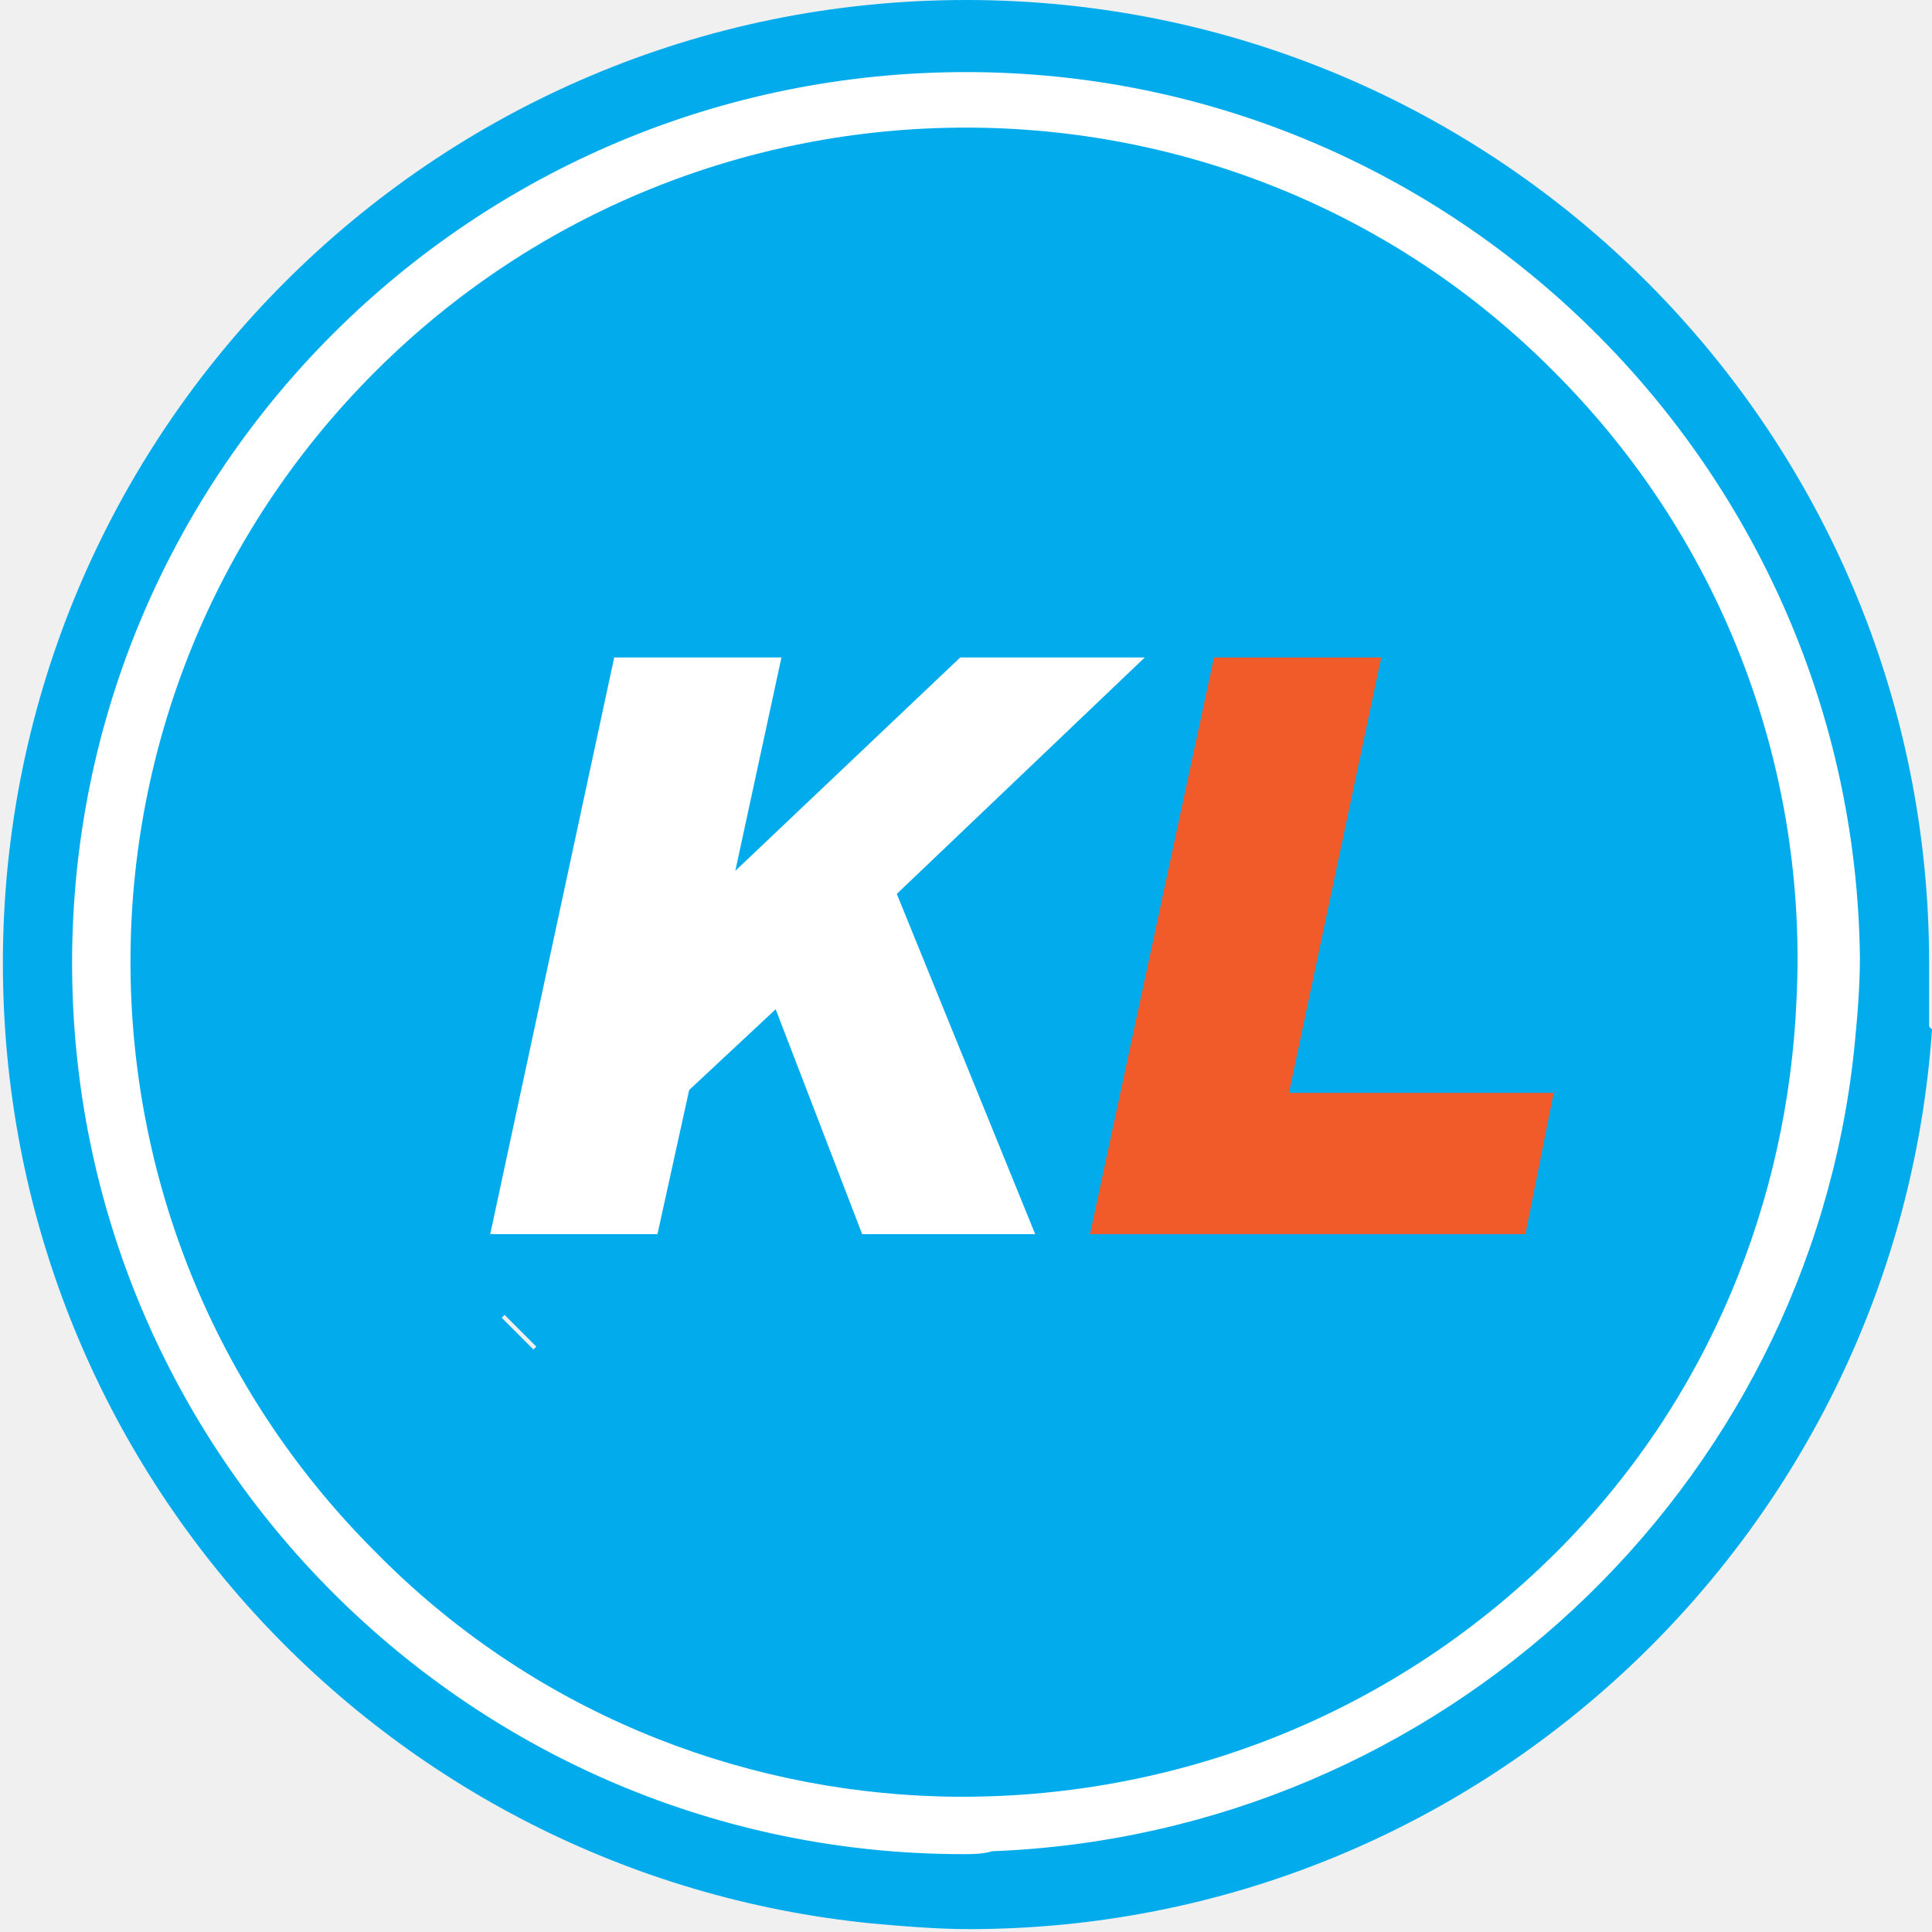
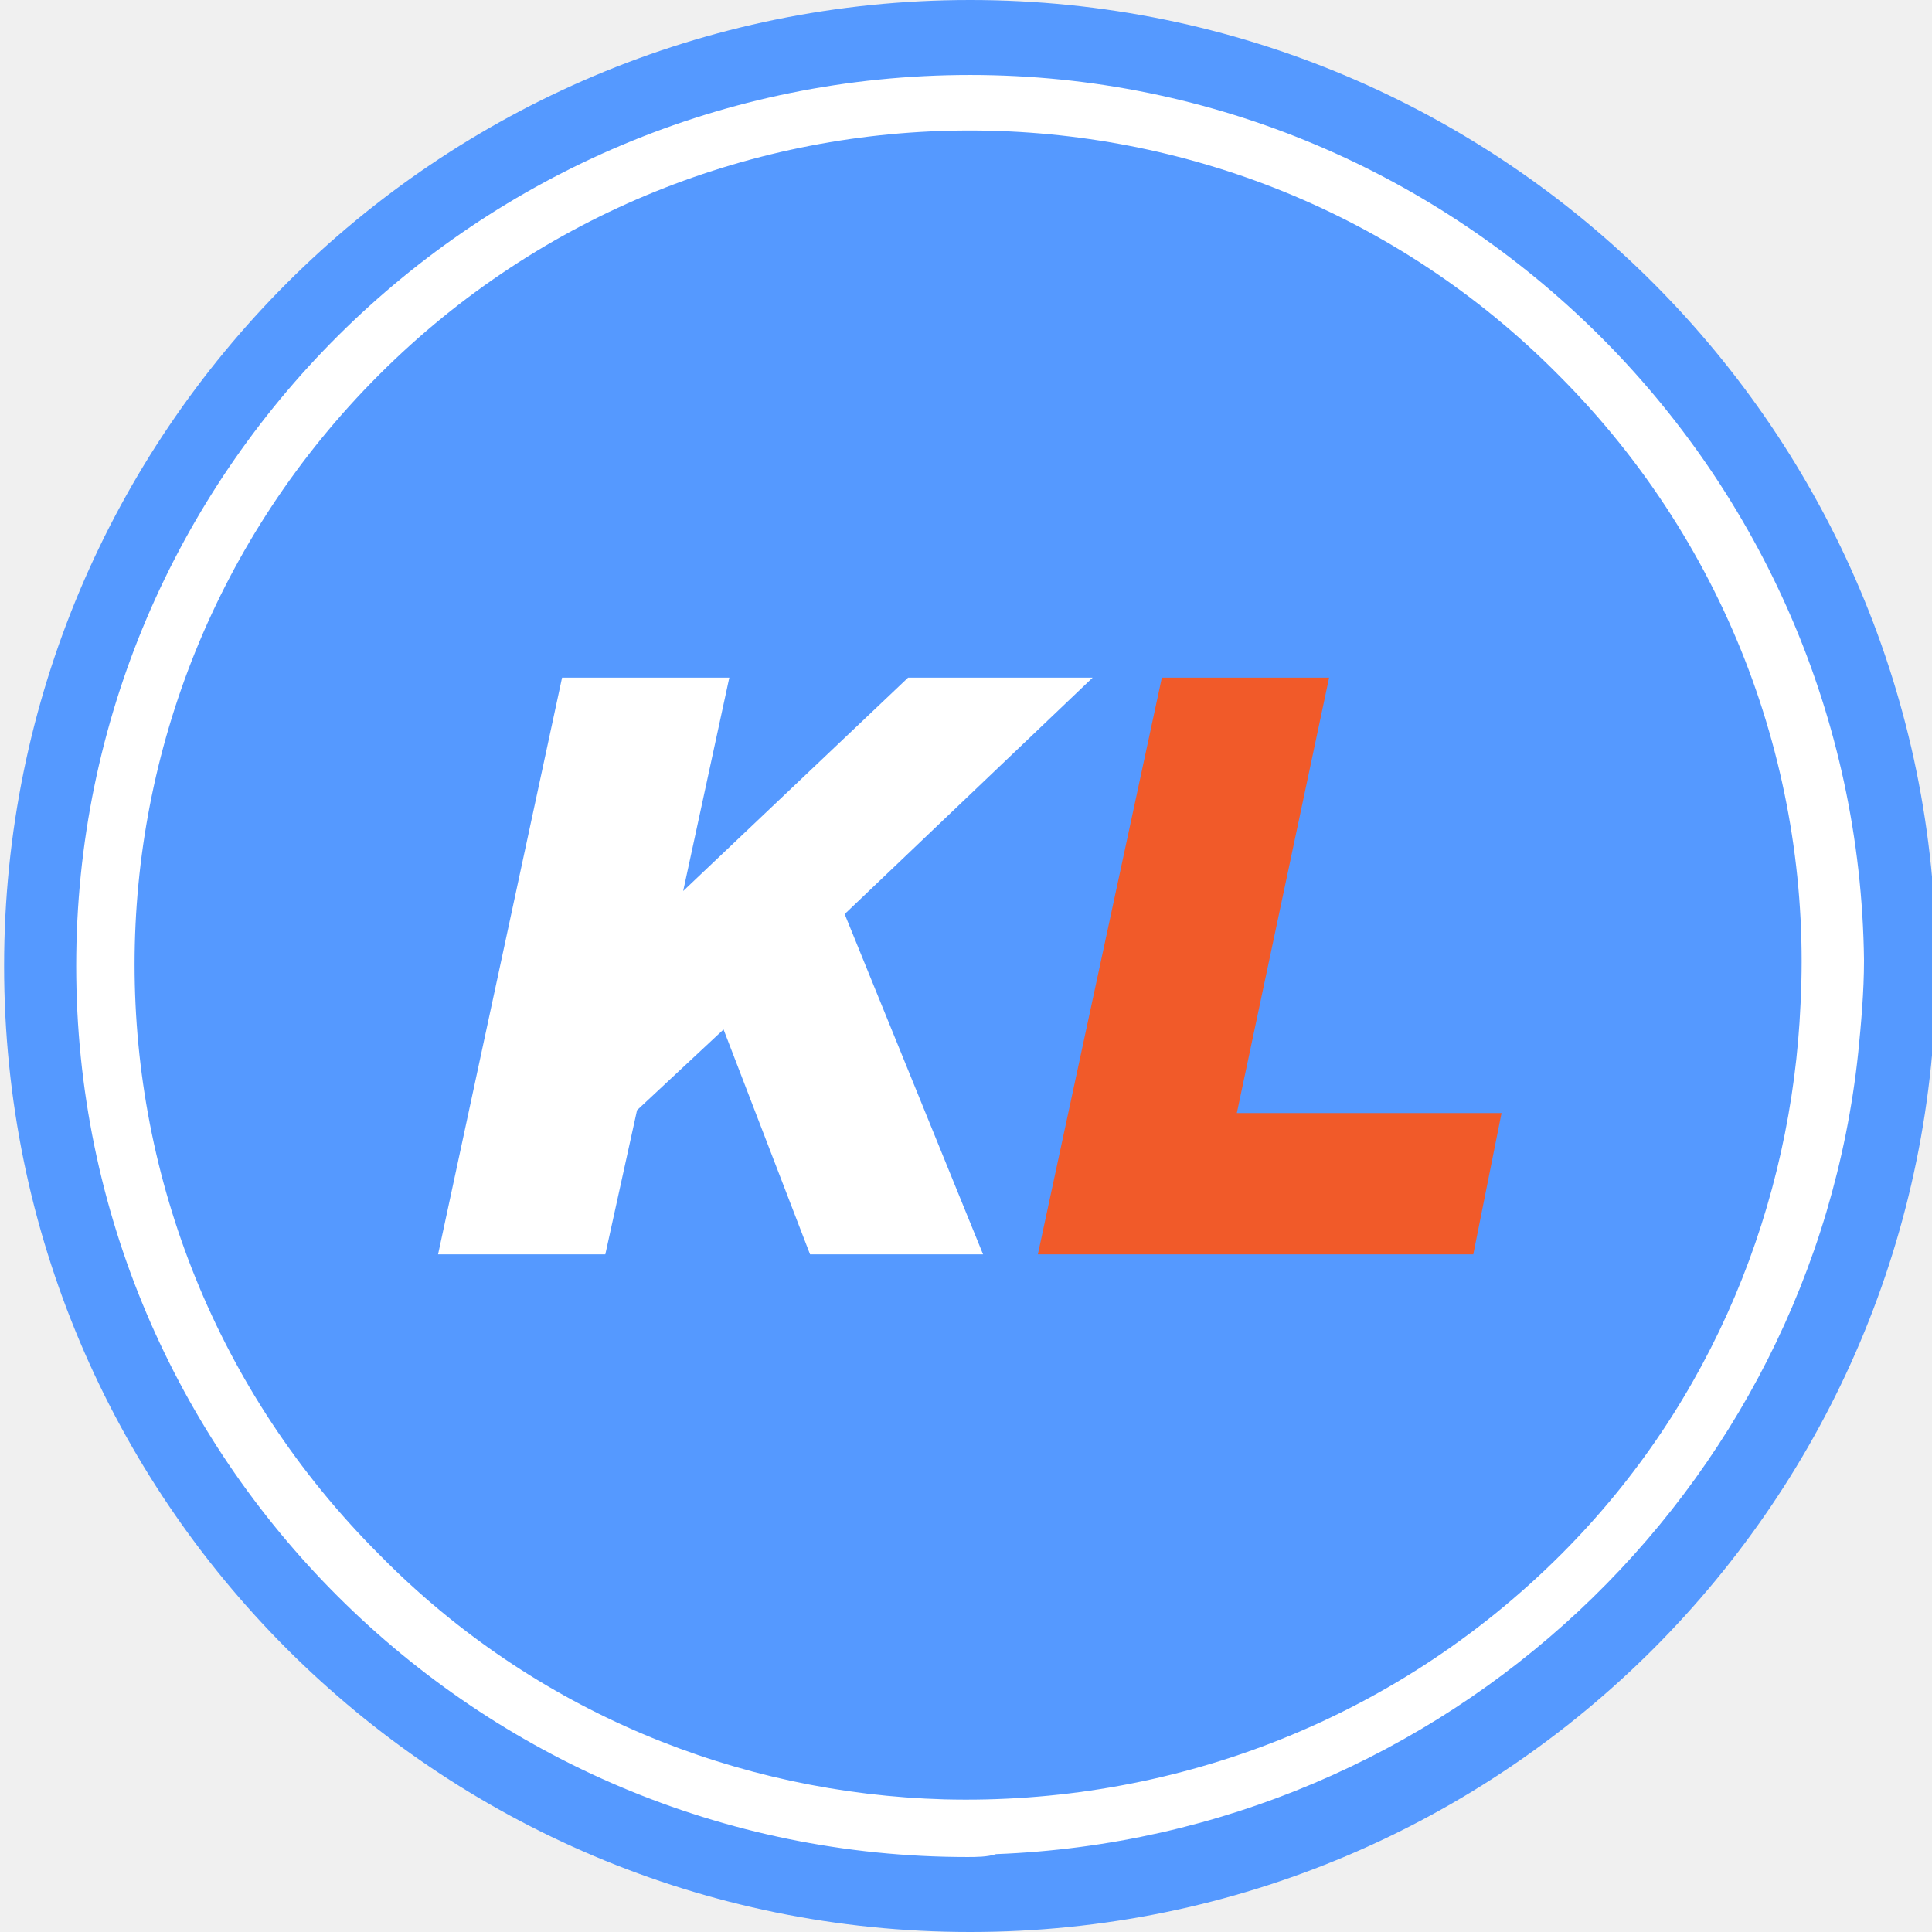
<svg xmlns="http://www.w3.org/2000/svg" version="1.1" id="Слой_1" x="0px" y="0px" viewBox="0 0 67 67" style="enable-background:new 0 0 67 67;" xml:space="preserve">
-   <style type="text/css">
+   <defs id="defs17" />
+   <style type="text/css" id="style2">
	.st0{fill:#02ACEC;}
	.st1{fill:#FFFFFF;}
	.st2{fill:#F15A29;}
</style>
-   <path class="st0" d="M66.9,33.4C66.9,15,52,0,33.5,0S0.1,15,0.1,33.4c0,17.4,13.2,31.6,30.1,33.3c1.1,0.1,2.3,0.2,3.4,0.2  c17.7,0,32.2-13.8,33.4-31.2l-0.1-0.1C66.9,34.9,66.9,34.2,66.9,33.4z M18.5,46.8l-1.1-1.1l0.1-0.1l1.1,1.1L18.5,46.8z" />
-   <path class="st1" d="M33.5,2.5c-17.1,0-31,13.8-31,30.9s13.9,30.9,30.9,30.9c0.3,0,0.7,0,1-0.1C50,63.6,62.7,51.6,64.3,36.4  c0.1-1,0.2-2.1,0.2-3.2C64.3,16.3,50.5,2.5,33.5,2.5z M54,53.8c-5.9,5.9-13.7,8.7-21.4,8.5c-7.1-0.2-14.2-3-19.6-8.5  C1.7,42.5,1.7,24.2,13,12.9s29.7-11.3,40.9,0c6,6,8.8,14,8.4,21.8C62,41.6,59.3,48.5,54,53.8z" />
-   <g>
-     <path class="st1" d="M33.3,22.8h6.4L31.1,31l4.8,11.8h-6l-3-7.8l-3,2.8l-1.1,5h-5.8l4.3-20h5.8l-1.6,7.4L33.3,22.8z" />
-     <path class="st2" d="M53.9,37.8l-1,5H37.8l4.3-20h5.8l-3.2,15.1H53.9z" />
+   <circle style="fill:#5599ff;fill-opacity:1;fill-rule:nonzero;stroke-width:2.107" id="path828" cx="33.642" cy="33.5" r="33.5" />
+   <path class="st1" d="m 33.642,2.6 c -17.1,0 -31,13.8 -31,30.9 0,17.1 13.9,30.9 30.9,30.9 0.3,0 0.7,0 1,-0.1 15.6,-0.6 28.3,-12.6 29.9,-27.8 0.1,-1 0.2,-2.1 0.2,-3.2 -0.2,-16.9 -14,-30.7 -31,-30.7 z m 20.5,51.3 c -5.9,5.9 -13.7,8.7 -21.4,8.5 -7.1,-0.2 -14.2,-3 -19.6,-8.5 -11.3,-11.3 -11.3,-29.6 0,-40.9 11.3,-11.3 29.7,-11.3 40.9,0 6,6 8.8,14 8.4,21.8 -0.3,6.9 -3,13.8 -8.3,19.1 z" id="path6" style="fill:#ffffff" />
+   <g id="g12" transform="translate(-1.808055,0.700002)">
+     <path class="st1" d="m 33.3,22.8 h 6.4 l -8.6,8.2 4.8,11.8 h -6 l -3,-7.8 -3,2.8 -1.1,5 H 17 l 4.3,-20 h 5.8 l -1.6,7.4 z" id="path8" style="fill:#ffffff" />
+     <path class="st2" d="m 53.9,37.8 -1,5 H 37.8 l 4.3,-20 h 5.8 l -3.2,15.1 h 9.2 z" id="path10" style="fill:#f15a29" />
  </g>
</svg>
